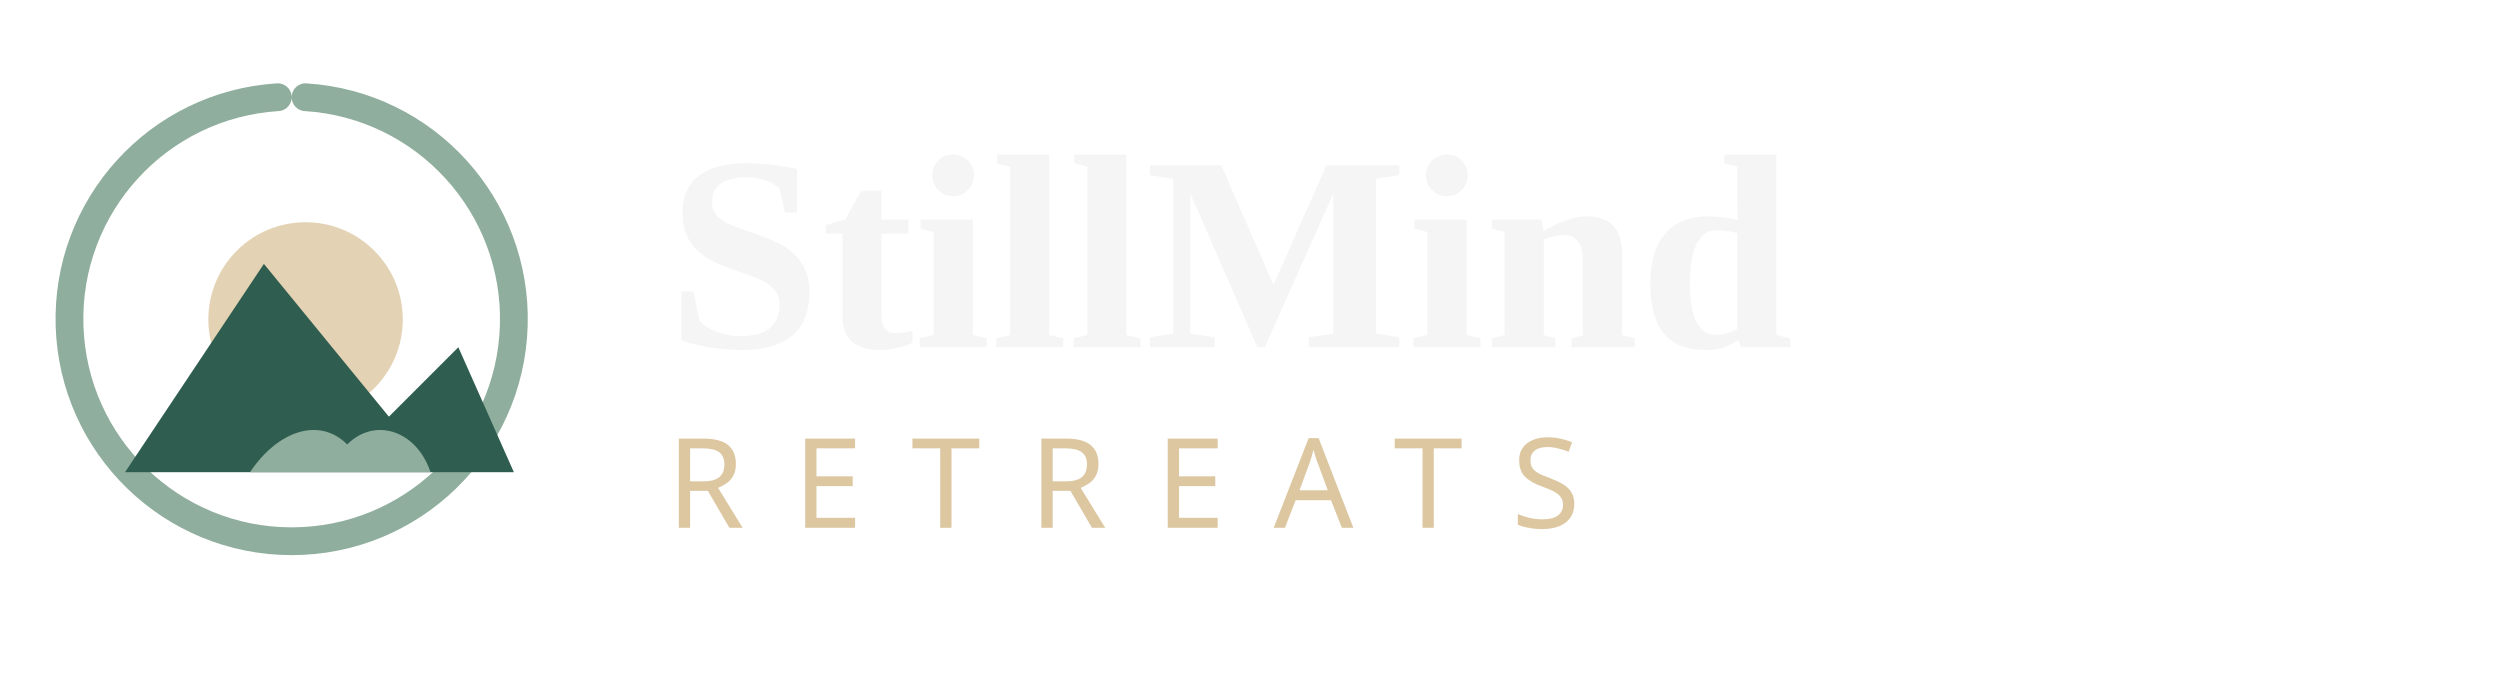
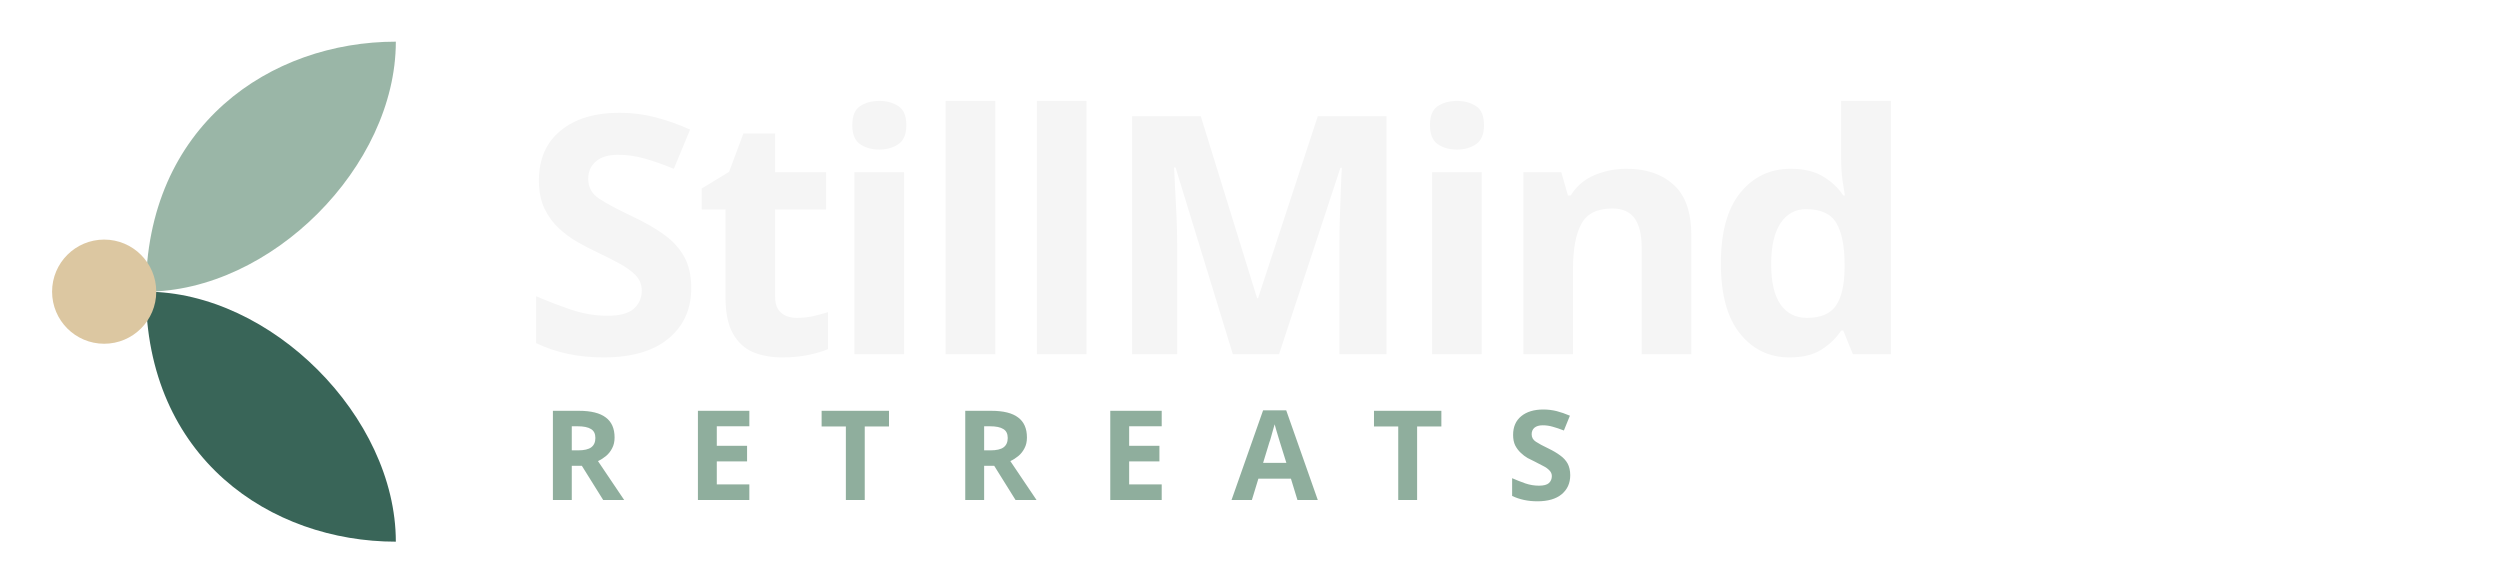
- <svg xmlns="http://www.w3.org/2000/svg" viewBox="0 0 180 50" width="180" height="50">
-   <path d="M 22 7 A 16 16 0 1 1 20 7" fill="none" stroke="#8FAE9D" stroke-width="2" stroke-linecap="round" />
-   <circle cx="22" cy="23" r="7" fill="#DCC7A1" opacity="0.8" />
-   <path d="M 9 34 L 19 19 L 28 30 L 33 25 L 37 34 Z" fill="#2F5D50" />
-   <path d="M 18 34 C 20 31, 23 30, 25 32 C 27 30, 30 31, 31 34 Z" fill="#8FAE9D" />
-   <text x="48" y="25" font-family="'Cormorant Garamond', 'Times New Roman', serif" font-size="20" font-weight="600" fill="#F5F5F5">StillMind</text>
-   <text x="48" y="38" font-family="'Manrope', sans-serif" font-size="9" font-weight="500" fill="#DCC7A1" letter-spacing="3.5">RETREATS</text>
+ <svg xmlns="http://www.w3.org/2000/svg" viewBox="0 0 240 55" width="240" height="55">
+   <path d="M14 28 C14 12, 26 4, 38 4 C38 16, 26 28, 14 28 Z" fill="#8FAE9D" opacity="0.9" />
+   <path d="M14 28 C14 44, 26 52, 38 52 C38 40, 26 28, 14 28 Z" fill="#2F5D50" opacity="0.95" />
+   <circle cx="10" cy="28" r="5" fill="#DCC7A1" />
+   <text x="50" y="34" font-family="'Plus Jakarta Sans', sans-serif" font-size="32" font-weight="800" fill="#F5F5F5" letter-spacing="-1">StillMind</text>
+   <text x="52" y="48" font-family="'Plus Jakarta Sans', sans-serif" font-size="12" font-weight="700" fill="#8FAE9D" letter-spacing="6">RETREATS</text>
</svg>
